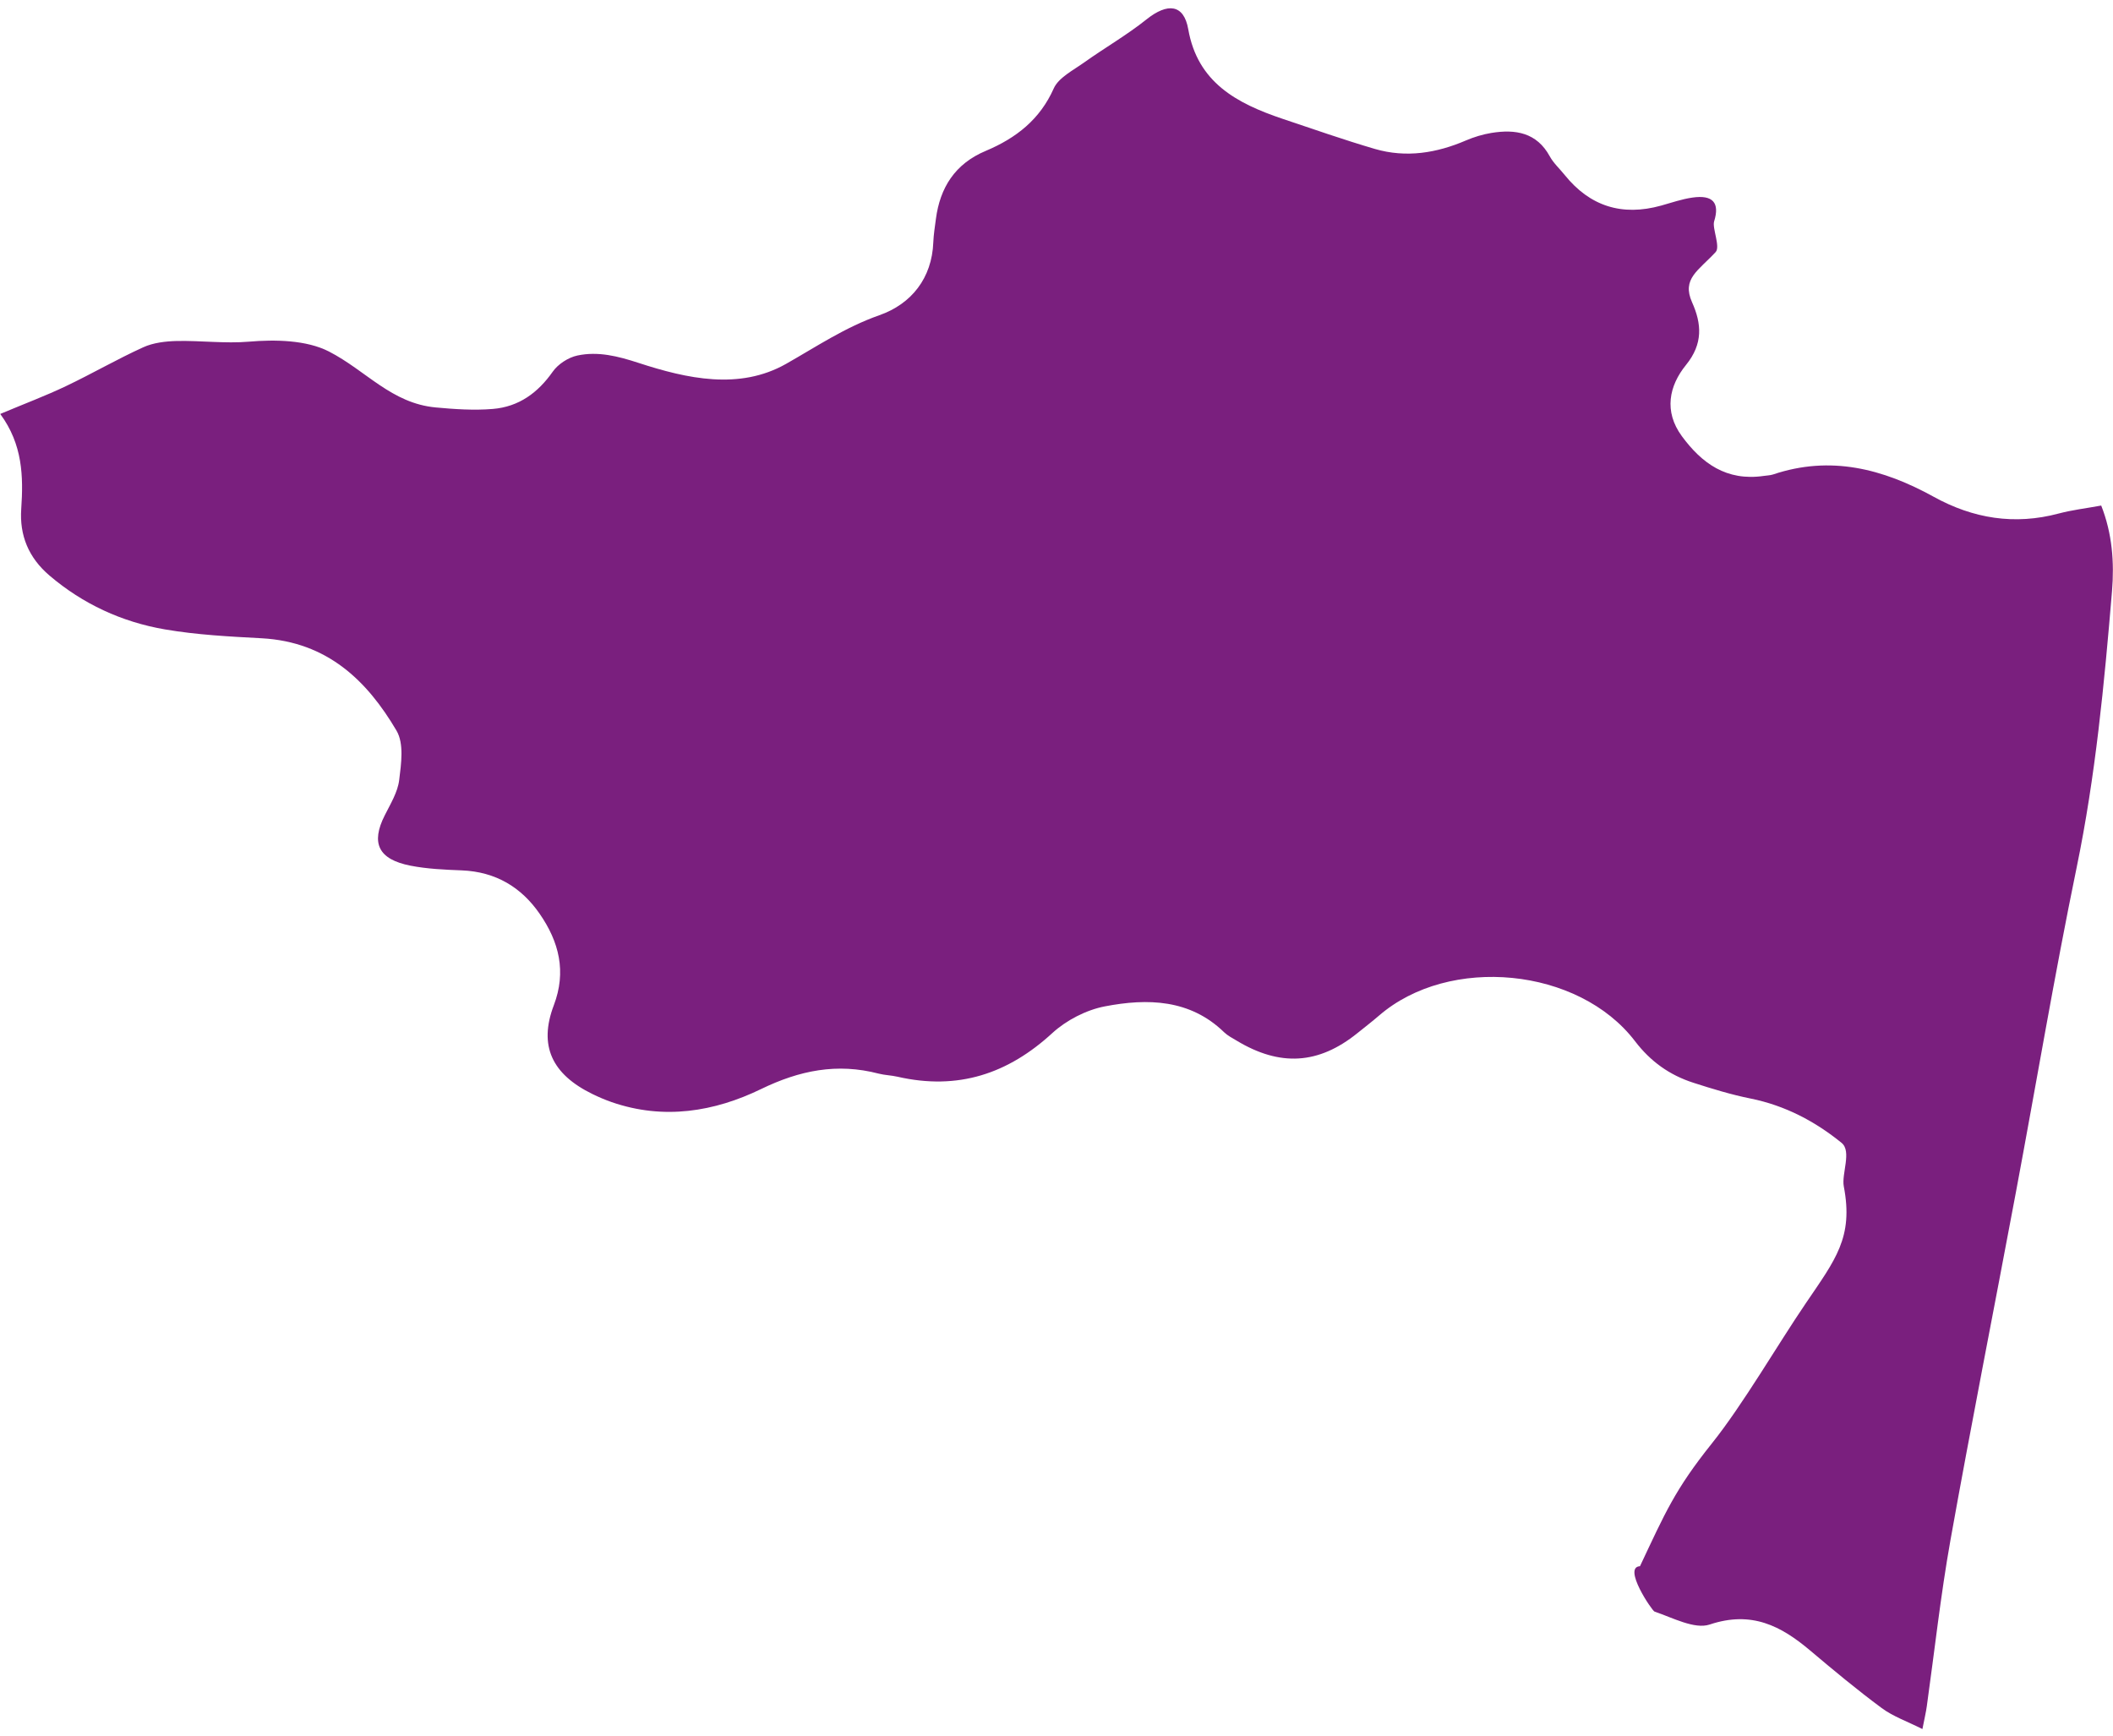
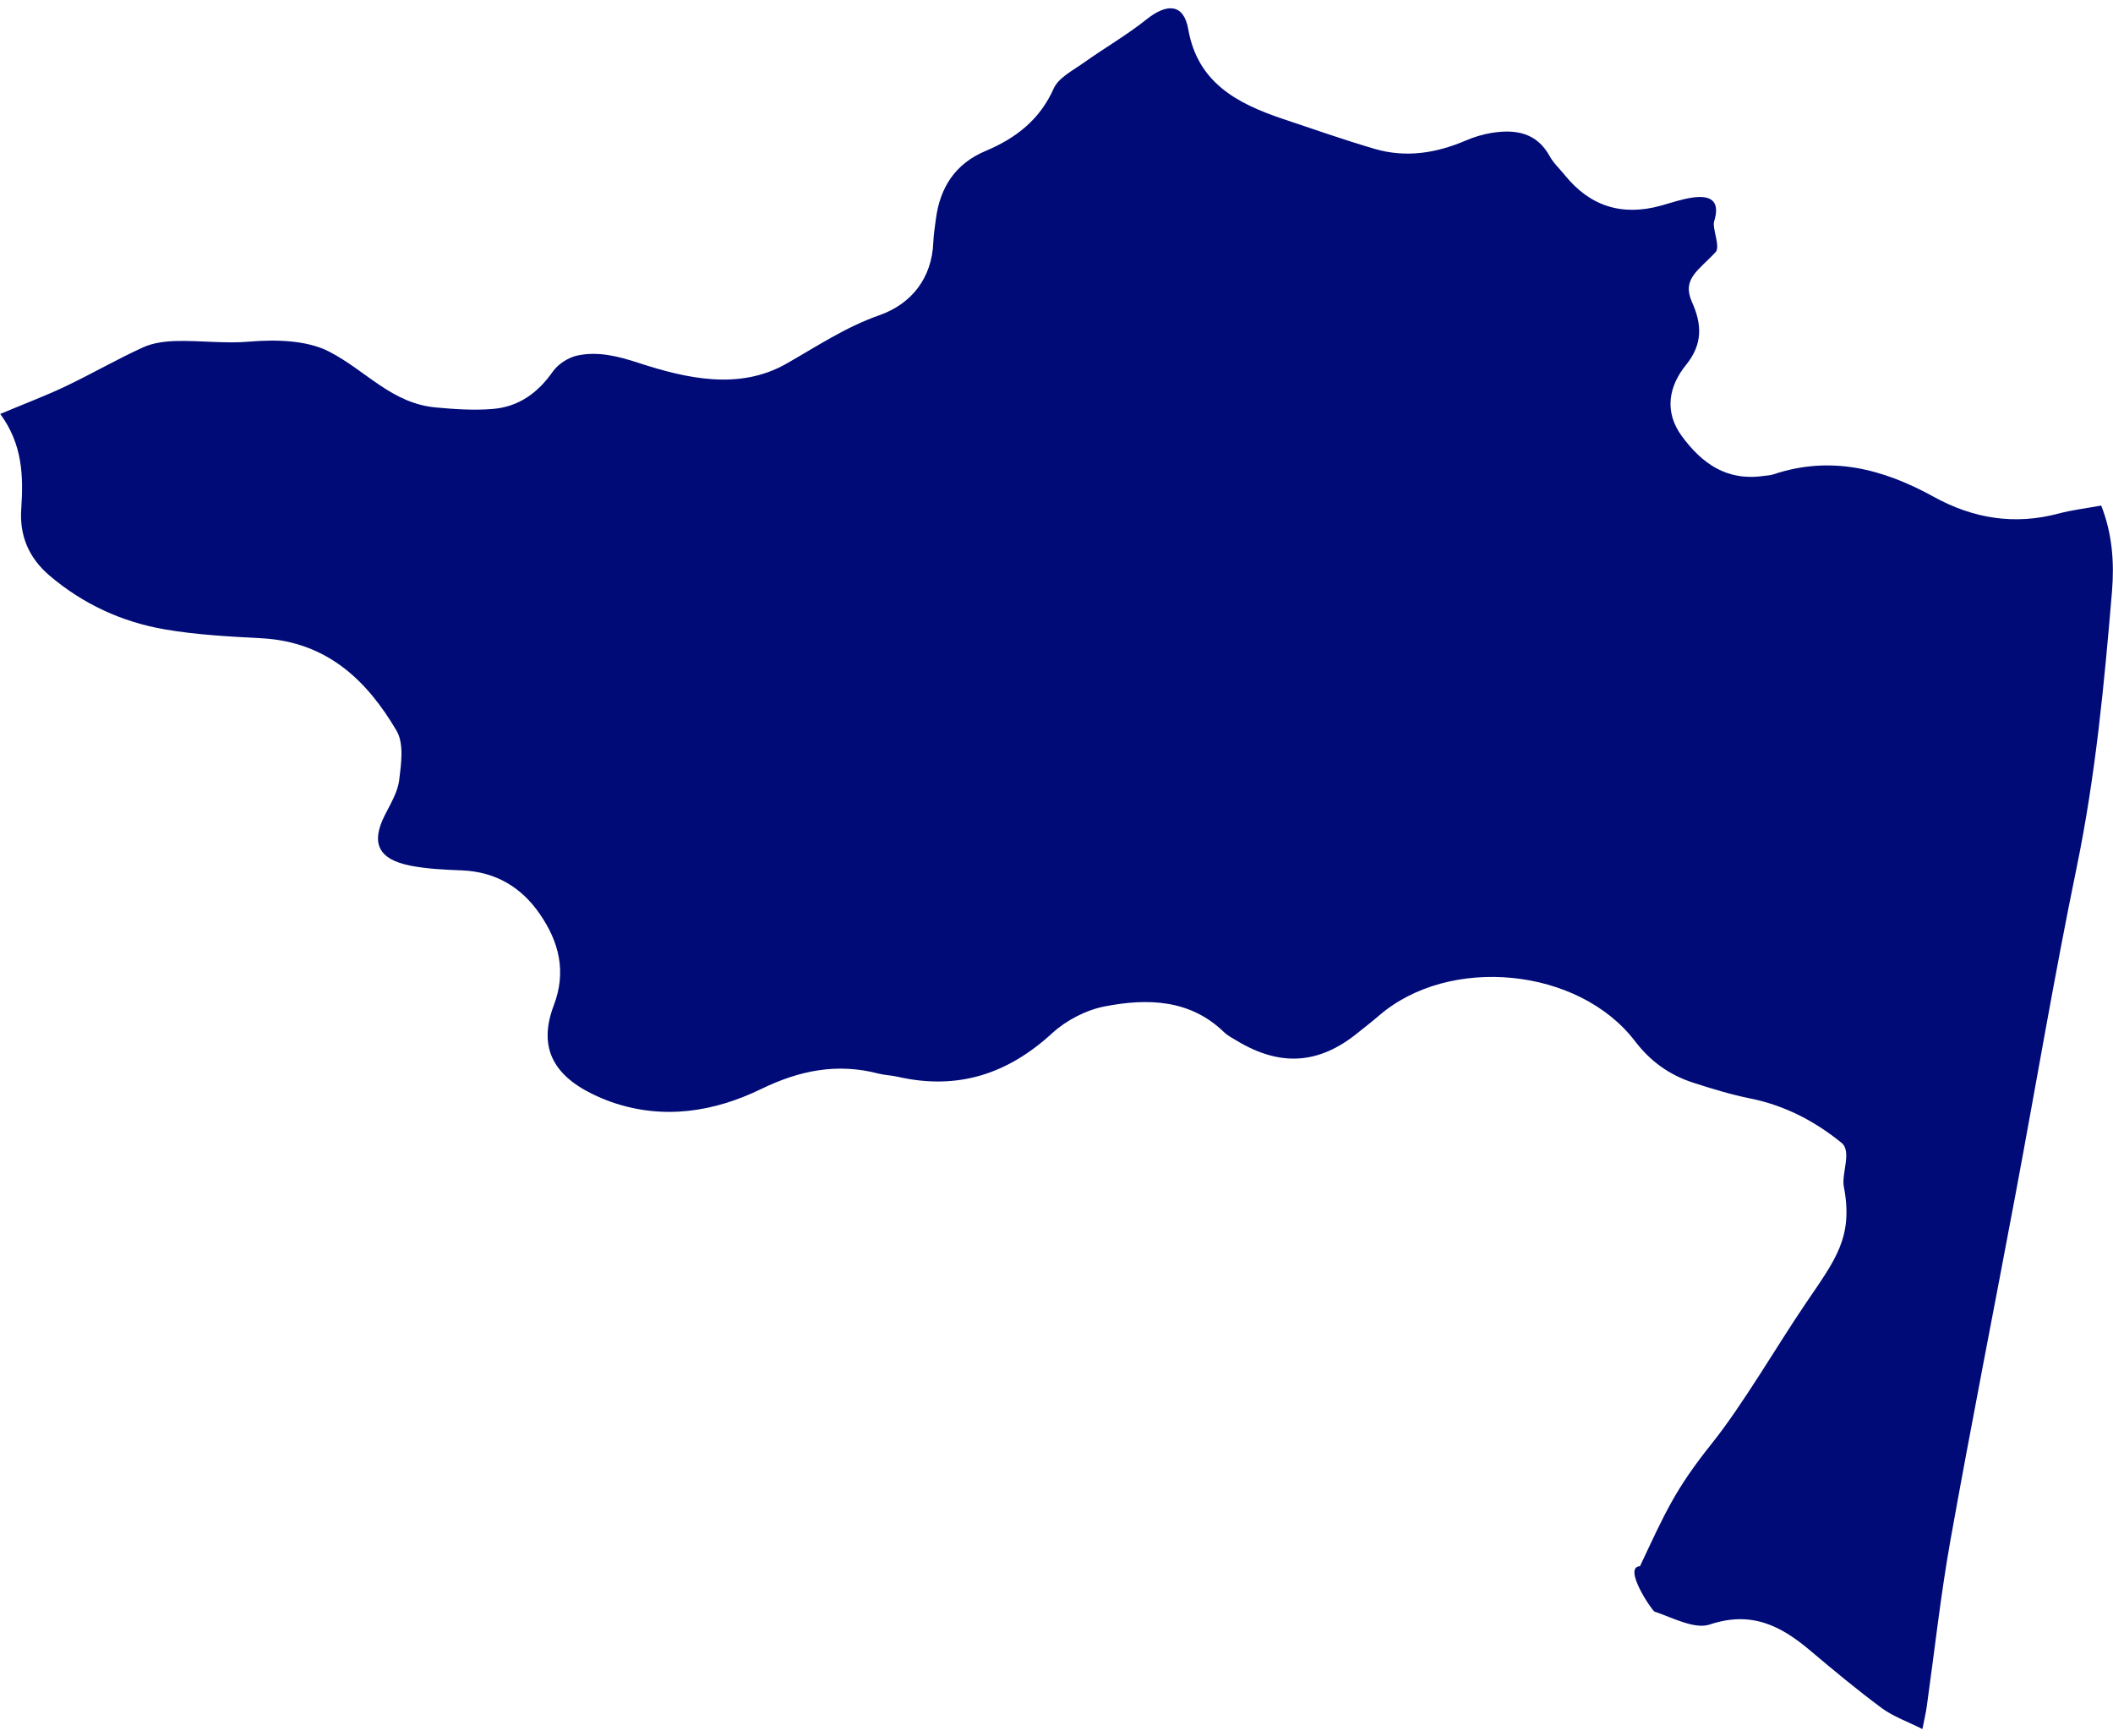
<svg xmlns="http://www.w3.org/2000/svg" width="207" height="170" viewBox="0 0 207 170" fill="none">
-   <path d="M0.037 40.547C2.389 39.556 4.473 38.778 6.468 37.825C9.019 36.611 11.459 35.191 14.031 34.023C15.007 33.575 16.212 33.434 17.317 33.406C19.674 33.357 22.056 33.671 24.383 33.473C26.943 33.253 30.02 33.307 32.221 34.434C35.88 36.318 38.349 39.514 42.693 39.917C44.542 40.088 46.425 40.217 48.272 40.064C50.847 39.852 52.706 38.464 54.15 36.411C54.665 35.677 55.67 35.017 56.569 34.828C58.594 34.399 60.532 34.892 62.553 35.551C67.313 37.105 72.431 38.232 76.995 35.654C80 33.953 82.776 32.069 86.144 30.882C89.298 29.778 91.297 27.236 91.431 23.742C91.463 22.972 91.586 22.207 91.687 21.44C92.087 18.404 93.541 16.049 96.566 14.783C99.576 13.516 101.887 11.684 103.227 8.668C103.7 7.608 105.125 6.893 106.198 6.126C108.223 4.682 110.406 3.431 112.336 1.885C114.364 0.272 115.97 0.384 116.406 2.86C117.318 8.066 121.129 10.121 125.668 11.647C128.671 12.653 131.656 13.702 134.696 14.593C137.76 15.485 140.738 14.996 143.615 13.758C144.399 13.423 145.248 13.165 146.09 13.025C148.476 12.632 150.553 12.994 151.818 15.307C152.186 15.984 152.801 16.536 153.296 17.155C155.744 20.187 158.876 21.216 162.739 20.14C163.752 19.856 164.761 19.505 165.804 19.355C167.789 19.071 168.499 19.85 167.924 21.691C167.722 22.348 168.555 24.168 168.076 24.691C166.382 26.523 164.736 27.303 165.761 29.609C166.706 31.719 166.858 33.678 165.165 35.76C163.513 37.794 162.976 40.299 164.765 42.733C166.719 45.389 169.136 47.154 172.78 46.625C173.091 46.578 173.408 46.575 173.699 46.482C179.332 44.587 184.476 45.929 189.442 48.672C193.288 50.796 197.353 51.469 201.692 50.305C203.002 49.958 204.37 49.798 205.845 49.527C206.929 52.27 207.135 55.101 206.902 57.927C206.145 66.989 205.288 76.031 203.441 84.976C201.255 95.578 199.466 106.255 197.47 116.898C195.347 128.24 193.102 139.559 191.071 150.913C190.111 156.3 189.519 161.745 188.759 167.158C188.677 167.742 188.542 168.315 188.33 169.391C186.855 168.646 185.464 168.165 184.349 167.339C181.933 165.552 179.626 163.632 177.335 161.698C174.479 159.288 171.6 157.775 167.487 159.151C166.007 159.643 163.862 158.483 162.085 157.882C161.843 157.801 158.934 153.517 160.66 153.438C163.121 148.223 164.064 145.96 167.705 141.406C170.753 137.595 174.144 131.735 176.88 127.715C179.813 123.39 181.589 121.234 180.627 116.225C180.393 114.996 181.427 112.791 180.412 111.965C177.83 109.866 174.891 108.305 171.491 107.62C169.607 107.241 167.751 106.673 165.919 106.083C163.557 105.329 161.693 103.988 160.177 102.005C154.65 94.761 141.974 93.552 135.1 99.492C134.407 100.09 133.679 100.649 132.965 101.224C129.168 104.282 125.395 104.51 121.151 101.95C120.727 101.696 120.27 101.462 119.927 101.133C116.589 97.884 112.412 97.786 108.234 98.592C106.399 98.944 104.455 99.959 103.098 101.201C98.766 105.184 93.865 106.844 87.92 105.483C87.311 105.343 86.679 105.334 86.078 105.18C81.998 104.116 78.326 104.865 74.564 106.689C69.984 108.913 65.018 109.738 59.923 107.972C59.281 107.749 58.649 107.476 58.041 107.181C54.069 105.241 52.748 102.446 54.254 98.484C55.504 95.19 54.777 92.276 52.861 89.511C51.072 86.931 48.58 85.404 45.238 85.268C43.56 85.203 41.859 85.129 40.219 84.809C37.053 84.19 36.316 82.593 37.693 79.874C38.255 78.753 38.965 77.604 39.107 76.413C39.304 74.814 39.593 72.852 38.844 71.578C35.961 66.687 32.07 62.883 25.639 62.53C22.47 62.36 19.277 62.196 16.16 61.661C11.921 60.933 8.115 59.165 4.857 56.392C2.78 54.626 1.902 52.424 2.081 49.853C2.298 46.658 2.217 43.541 0.035 40.569L0.037 40.547Z" fill="#7A1F7E" />
+   <path d="M0.037 40.547C2.389 39.556 4.473 38.778 6.468 37.825C9.019 36.611 11.459 35.191 14.031 34.023C15.007 33.575 16.212 33.434 17.317 33.406C19.674 33.357 22.056 33.671 24.383 33.473C26.943 33.253 30.02 33.307 32.221 34.434C35.88 36.318 38.349 39.514 42.693 39.917C44.542 40.088 46.425 40.217 48.272 40.064C50.847 39.852 52.706 38.464 54.15 36.411C54.665 35.677 55.67 35.017 56.569 34.828C58.594 34.399 60.532 34.892 62.553 35.551C67.313 37.105 72.431 38.232 76.995 35.654C80 33.953 82.776 32.069 86.144 30.882C89.298 29.778 91.297 27.236 91.431 23.742C91.463 22.972 91.586 22.207 91.687 21.44C92.087 18.404 93.541 16.049 96.566 14.783C99.576 13.516 101.887 11.684 103.227 8.668C103.7 7.608 105.125 6.893 106.198 6.126C108.223 4.682 110.406 3.431 112.336 1.885C114.364 0.272 115.97 0.384 116.406 2.86C117.318 8.066 121.129 10.121 125.668 11.647C128.671 12.653 131.656 13.702 134.696 14.593C137.76 15.485 140.738 14.996 143.615 13.758C144.399 13.423 145.248 13.165 146.09 13.025C148.476 12.632 150.553 12.994 151.818 15.307C152.186 15.984 152.801 16.536 153.296 17.155C155.744 20.187 158.876 21.216 162.739 20.14C163.752 19.856 164.761 19.505 165.804 19.355C167.789 19.071 168.499 19.85 167.924 21.691C167.722 22.348 168.555 24.168 168.076 24.691C166.382 26.523 164.736 27.303 165.761 29.609C166.706 31.719 166.858 33.678 165.165 35.76C163.513 37.794 162.976 40.299 164.765 42.733C166.719 45.389 169.136 47.154 172.78 46.625C173.091 46.578 173.408 46.575 173.699 46.482C179.332 44.587 184.476 45.929 189.442 48.672C193.288 50.796 197.353 51.469 201.692 50.305C203.002 49.958 204.37 49.798 205.845 49.527C206.929 52.27 207.135 55.101 206.902 57.927C206.145 66.989 205.288 76.031 203.441 84.976C201.255 95.578 199.466 106.255 197.47 116.898C195.347 128.24 193.102 139.559 191.071 150.913C190.111 156.3 189.519 161.745 188.759 167.158C188.677 167.742 188.542 168.315 188.33 169.391C186.855 168.646 185.464 168.165 184.349 167.339C181.933 165.552 179.626 163.632 177.335 161.698C174.479 159.288 171.6 157.775 167.487 159.151C166.007 159.643 163.862 158.483 162.085 157.882C161.843 157.801 158.934 153.517 160.66 153.438C163.121 148.223 164.064 145.96 167.705 141.406C170.753 137.595 174.144 131.735 176.88 127.715C179.813 123.39 181.589 121.234 180.627 116.225C180.393 114.996 181.427 112.791 180.412 111.965C177.83 109.866 174.891 108.305 171.491 107.62C169.607 107.241 167.751 106.673 165.919 106.083C163.557 105.329 161.693 103.988 160.177 102.005C154.65 94.761 141.974 93.552 135.1 99.492C134.407 100.09 133.679 100.649 132.965 101.224C129.168 104.282 125.395 104.51 121.151 101.95C120.727 101.696 120.27 101.462 119.927 101.133C116.589 97.884 112.412 97.786 108.234 98.592C106.399 98.944 104.455 99.959 103.098 101.201C98.766 105.184 93.865 106.844 87.92 105.483C87.311 105.343 86.679 105.334 86.078 105.18C81.998 104.116 78.326 104.865 74.564 106.689C69.984 108.913 65.018 109.738 59.923 107.972C59.281 107.749 58.649 107.476 58.041 107.181C54.069 105.241 52.748 102.446 54.254 98.484C55.504 95.19 54.777 92.276 52.861 89.511C51.072 86.931 48.58 85.404 45.238 85.268C43.56 85.203 41.859 85.129 40.219 84.809C37.053 84.19 36.316 82.593 37.693 79.874C38.255 78.753 38.965 77.604 39.107 76.413C39.304 74.814 39.593 72.852 38.844 71.578C35.961 66.687 32.07 62.883 25.639 62.53C22.47 62.36 19.277 62.196 16.16 61.661C11.921 60.933 8.115 59.165 4.857 56.392C2.78 54.626 1.902 52.424 2.081 49.853C2.298 46.658 2.217 43.541 0.035 40.569L0.037 40.547Z" fill="#000B77" />
</svg>
